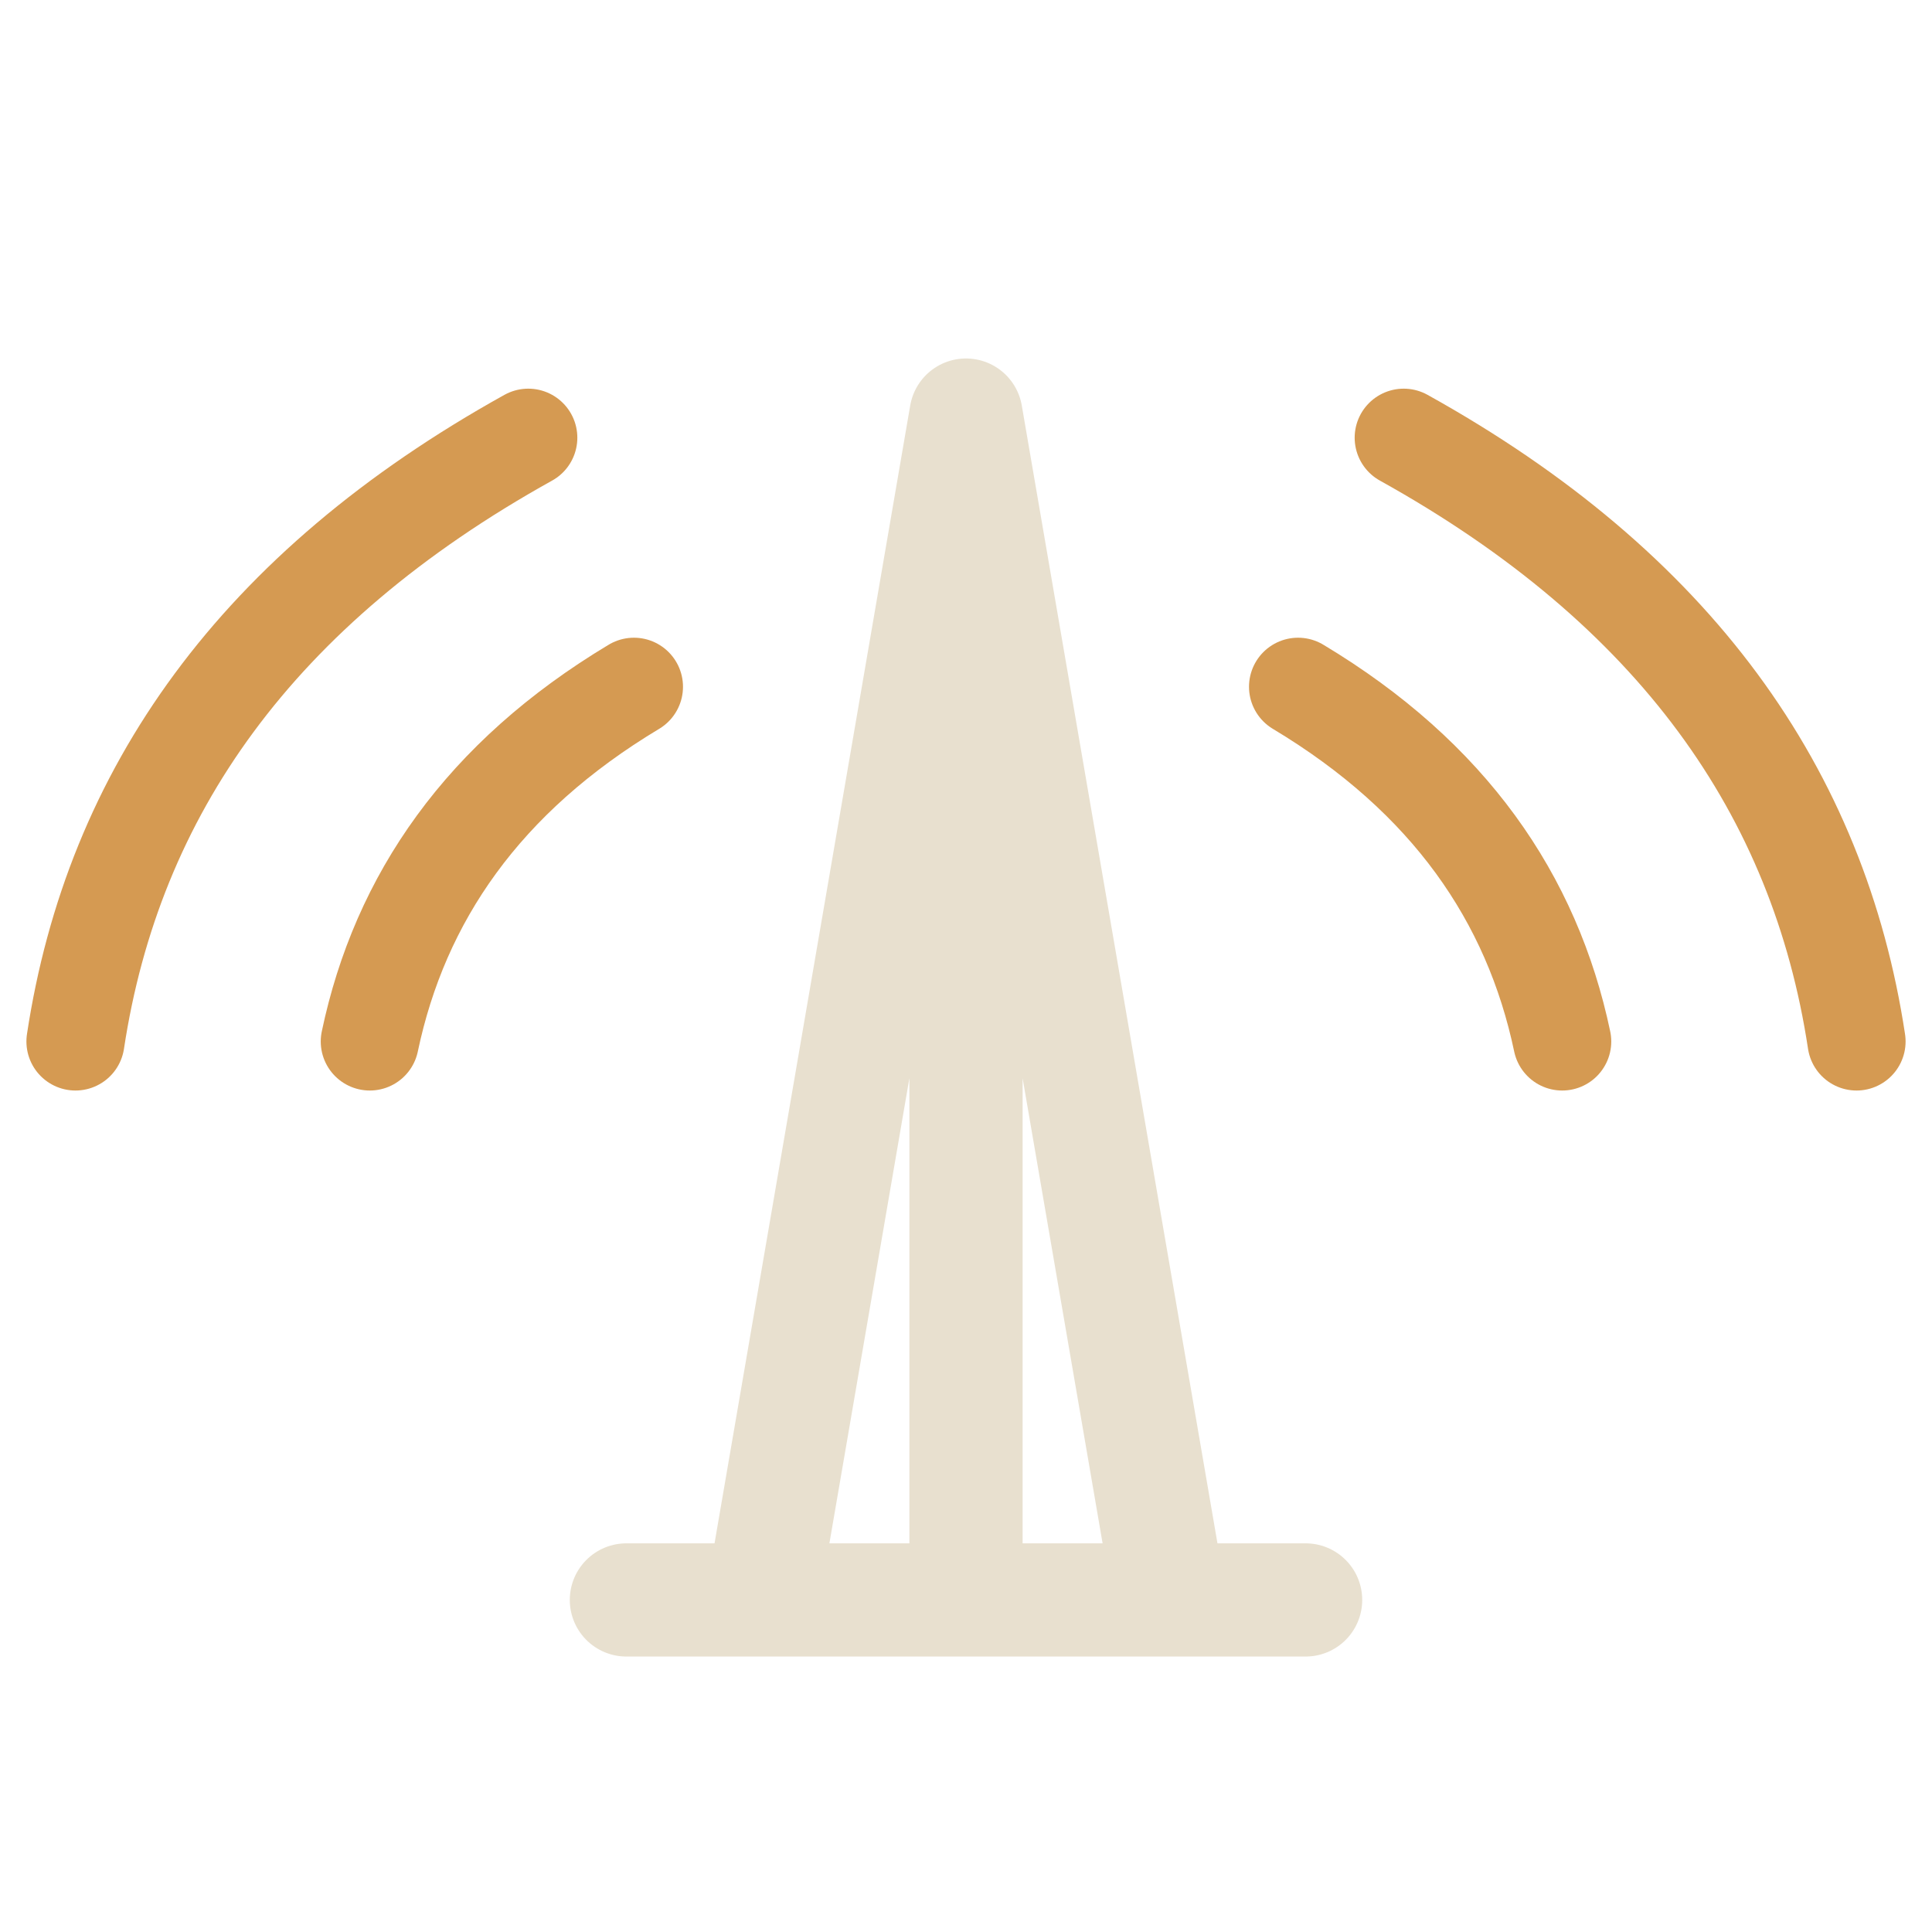
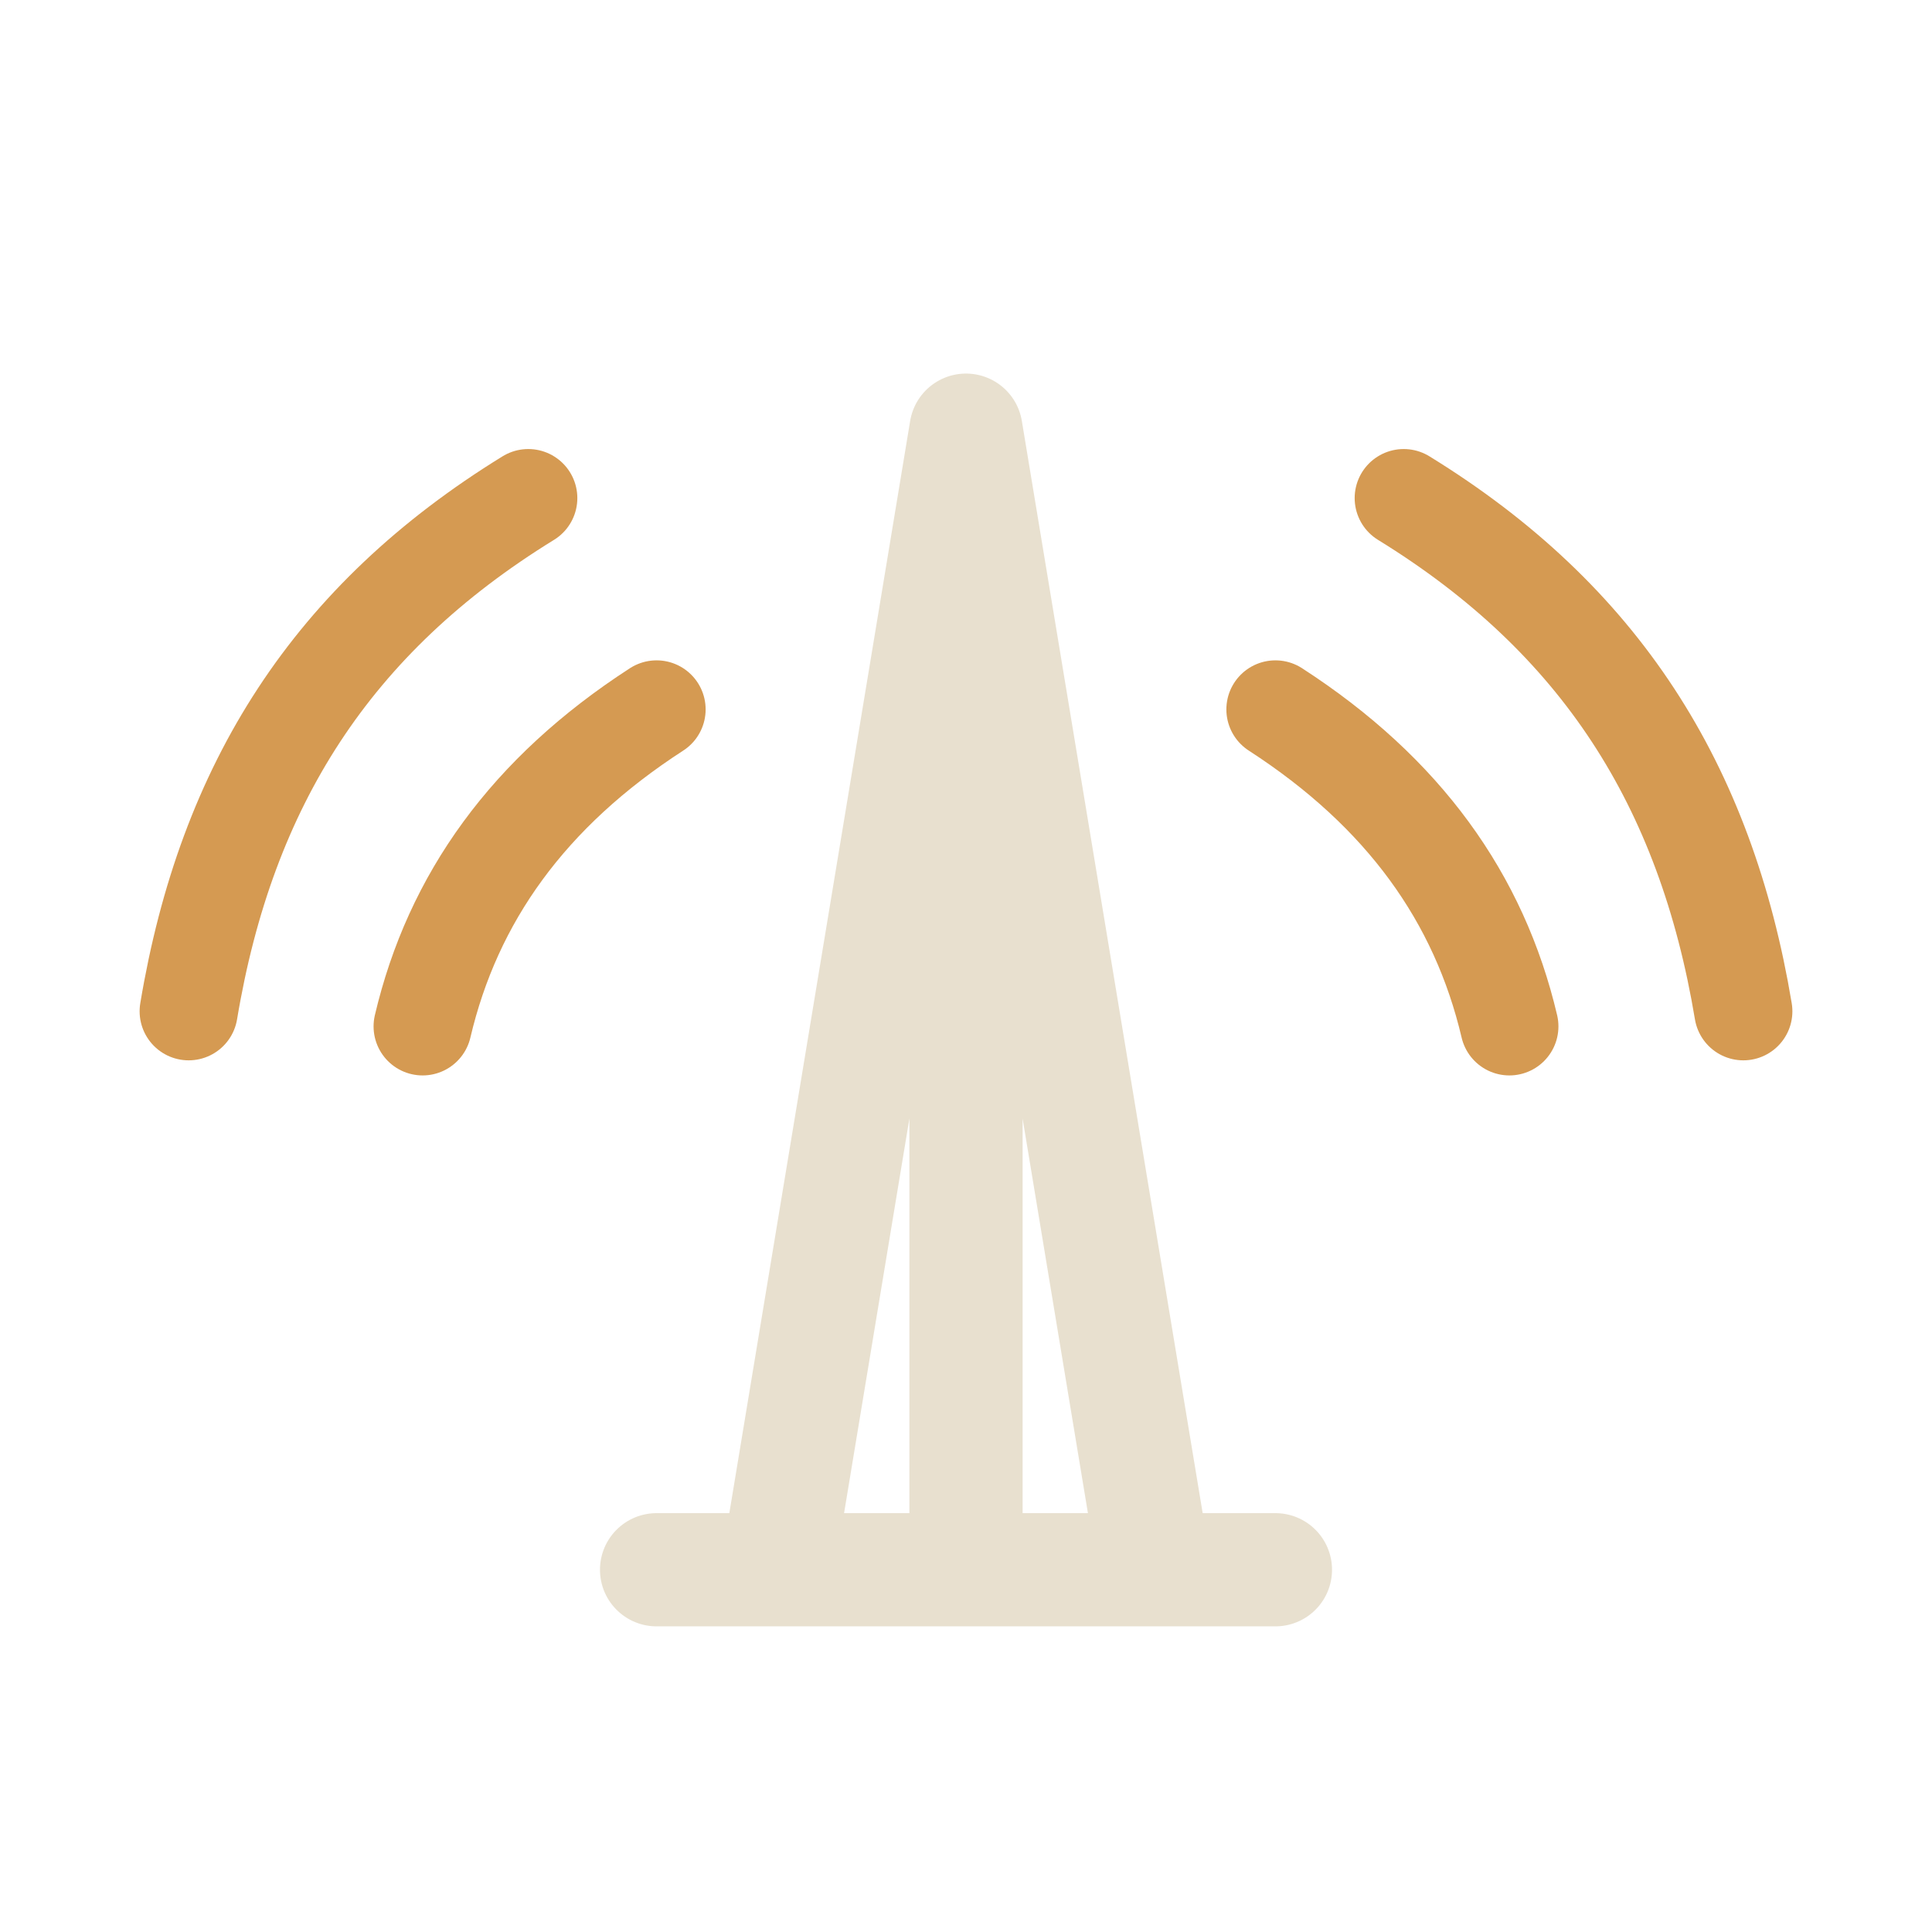
<svg xmlns="http://www.w3.org/2000/svg" viewBox="0 0 256 256">
-   <path d="M128 55v157M83 212h90M101 212l27-157 27 157" fill="none" stroke="#E8E0CF" stroke-width="15" stroke-linecap="round" stroke-linejoin="round" />
-   <path d="M84 91c-20 12-31 28-35 47M172 91c20 12 31 28 35 47M70 58c-36 20-55 47-60 80M186 58c36 20 55 47 60 80" fill="none" stroke="#D59A52" stroke-width="13" stroke-linecap="round" />
+   <path d="M128 57v151M87 208h82M103 208l25-151 25 151" fill="none" stroke="#E8E0CF" stroke-width="15" stroke-linecap="round" stroke-linejoin="round" />
+   <path d="M87 94c-17 11-27 25-31 42M169 94c17 11 27 25 31 42M70 66c-26 16-40 38-45 68M186 66c26 16 40 38 45 68" fill="none" stroke="#D59A52" stroke-width="13" stroke-linecap="round" />
</svg>
